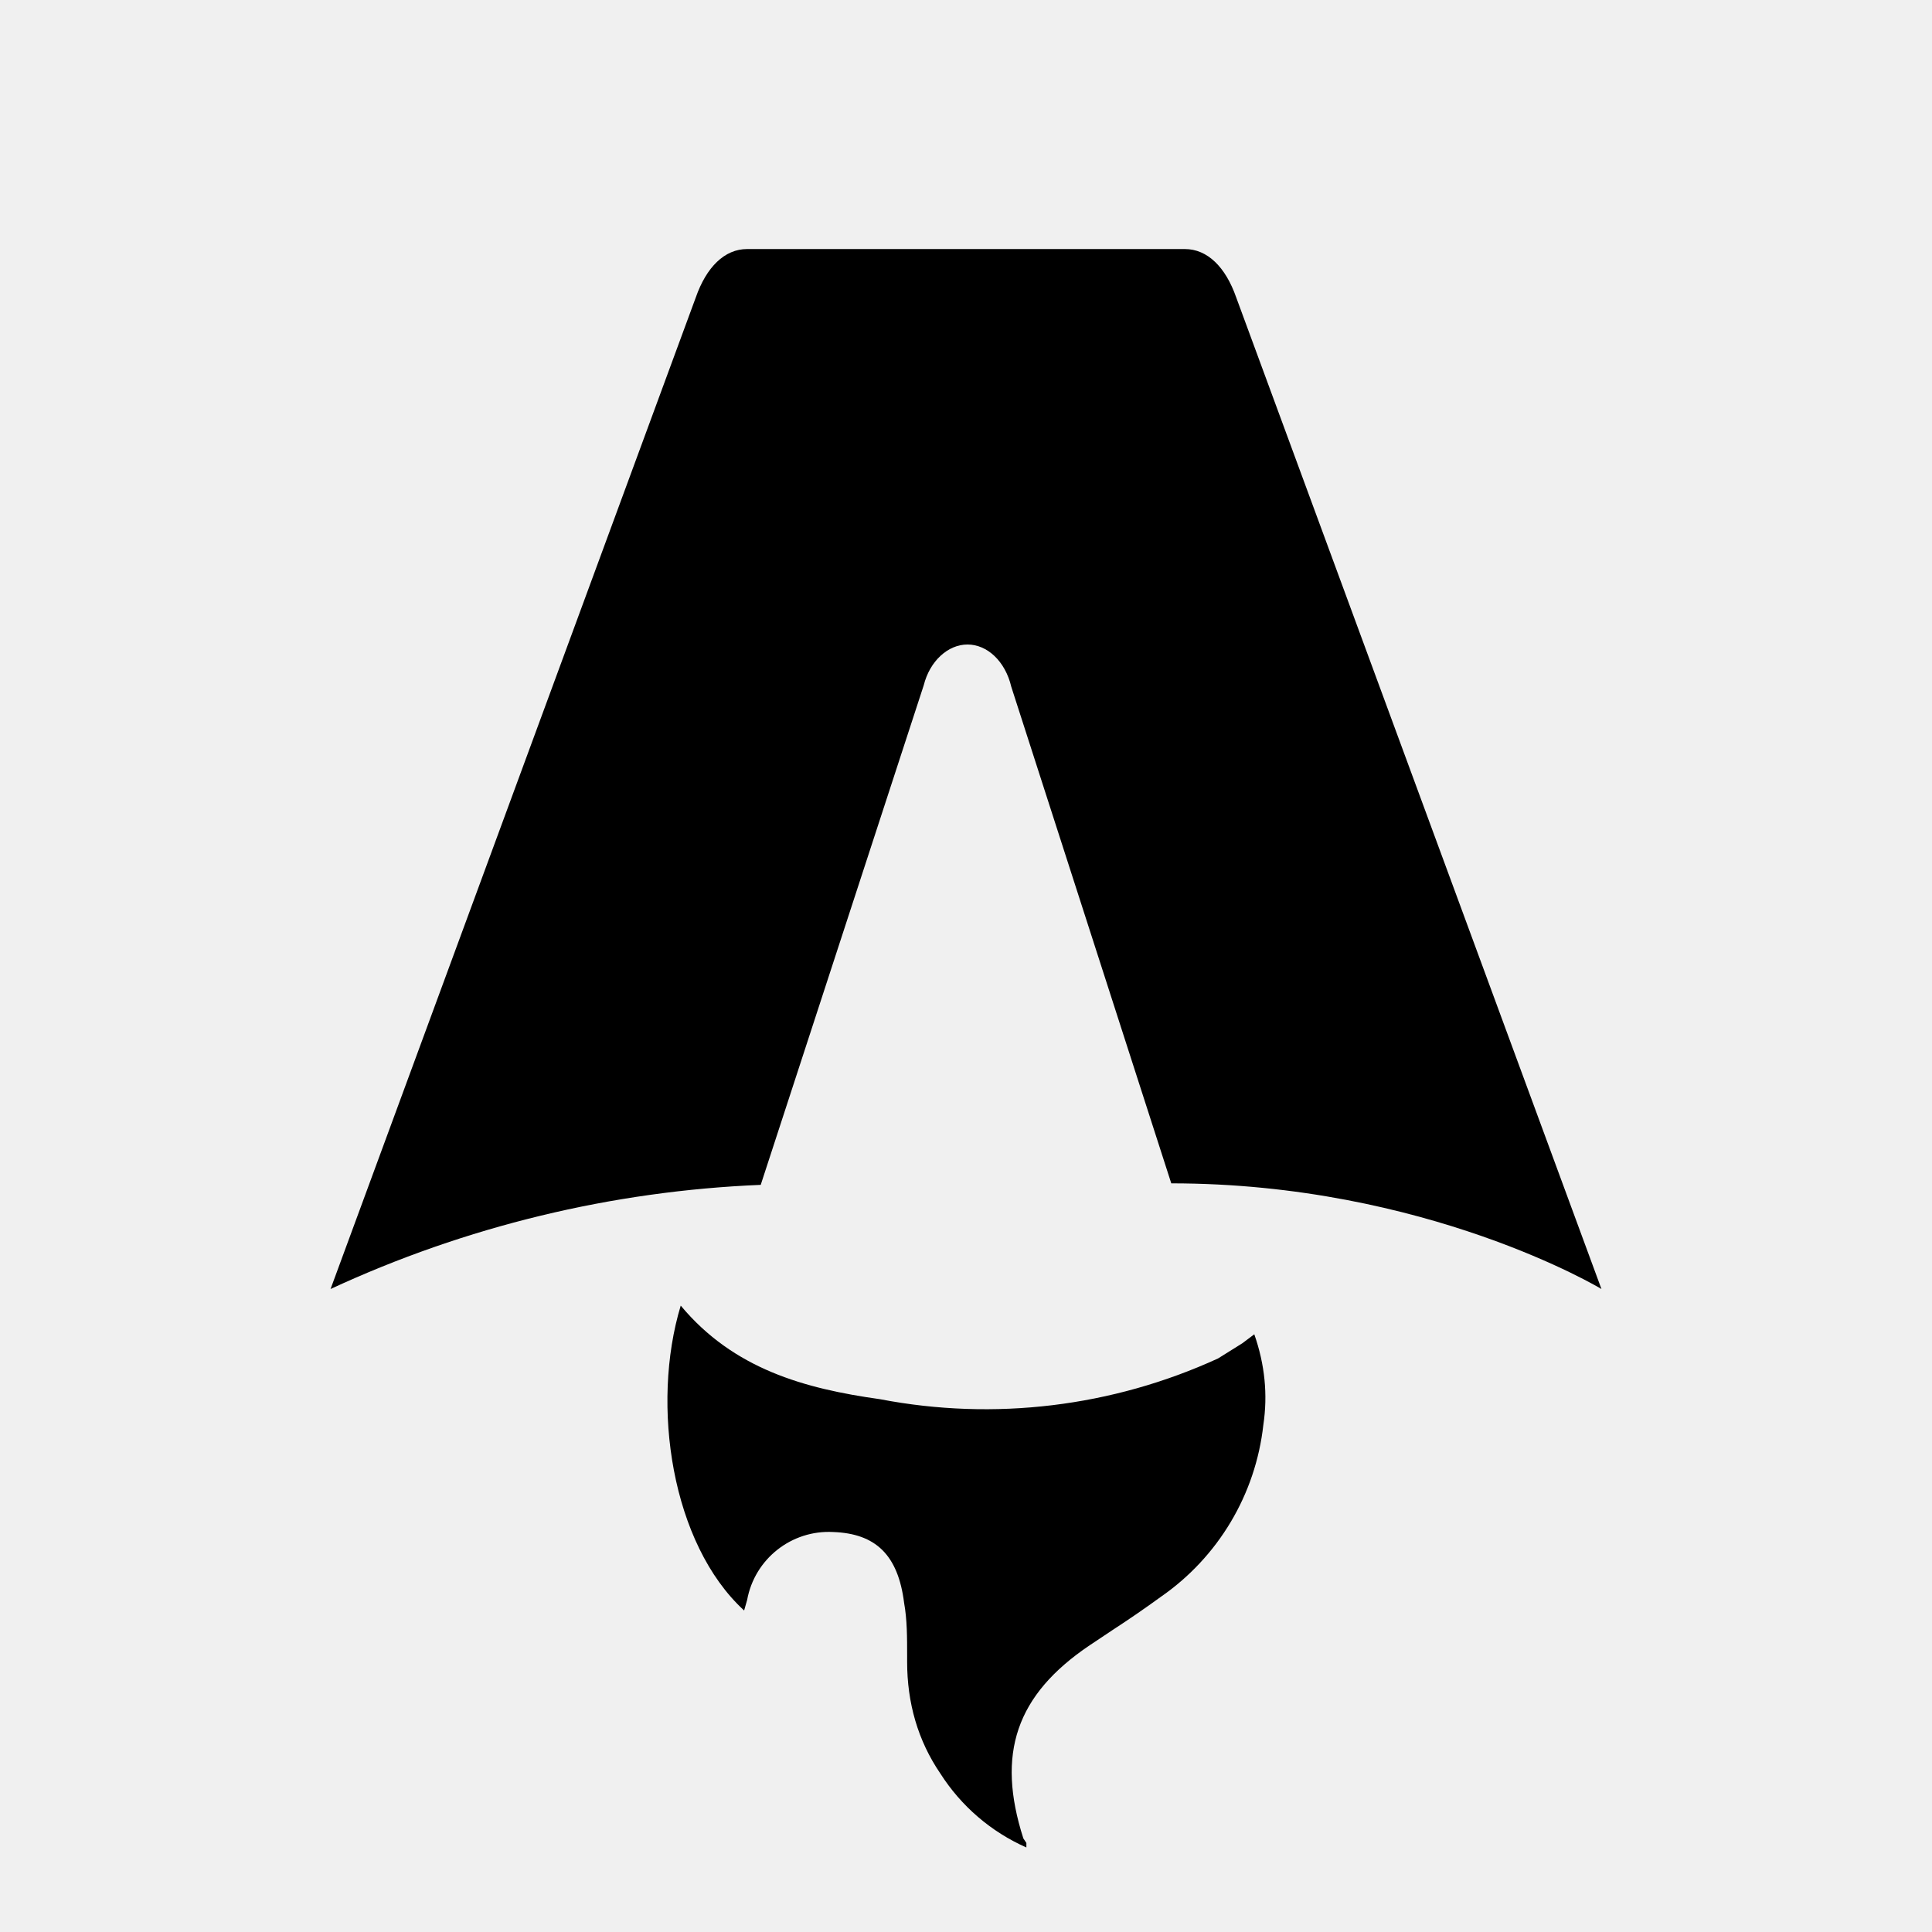
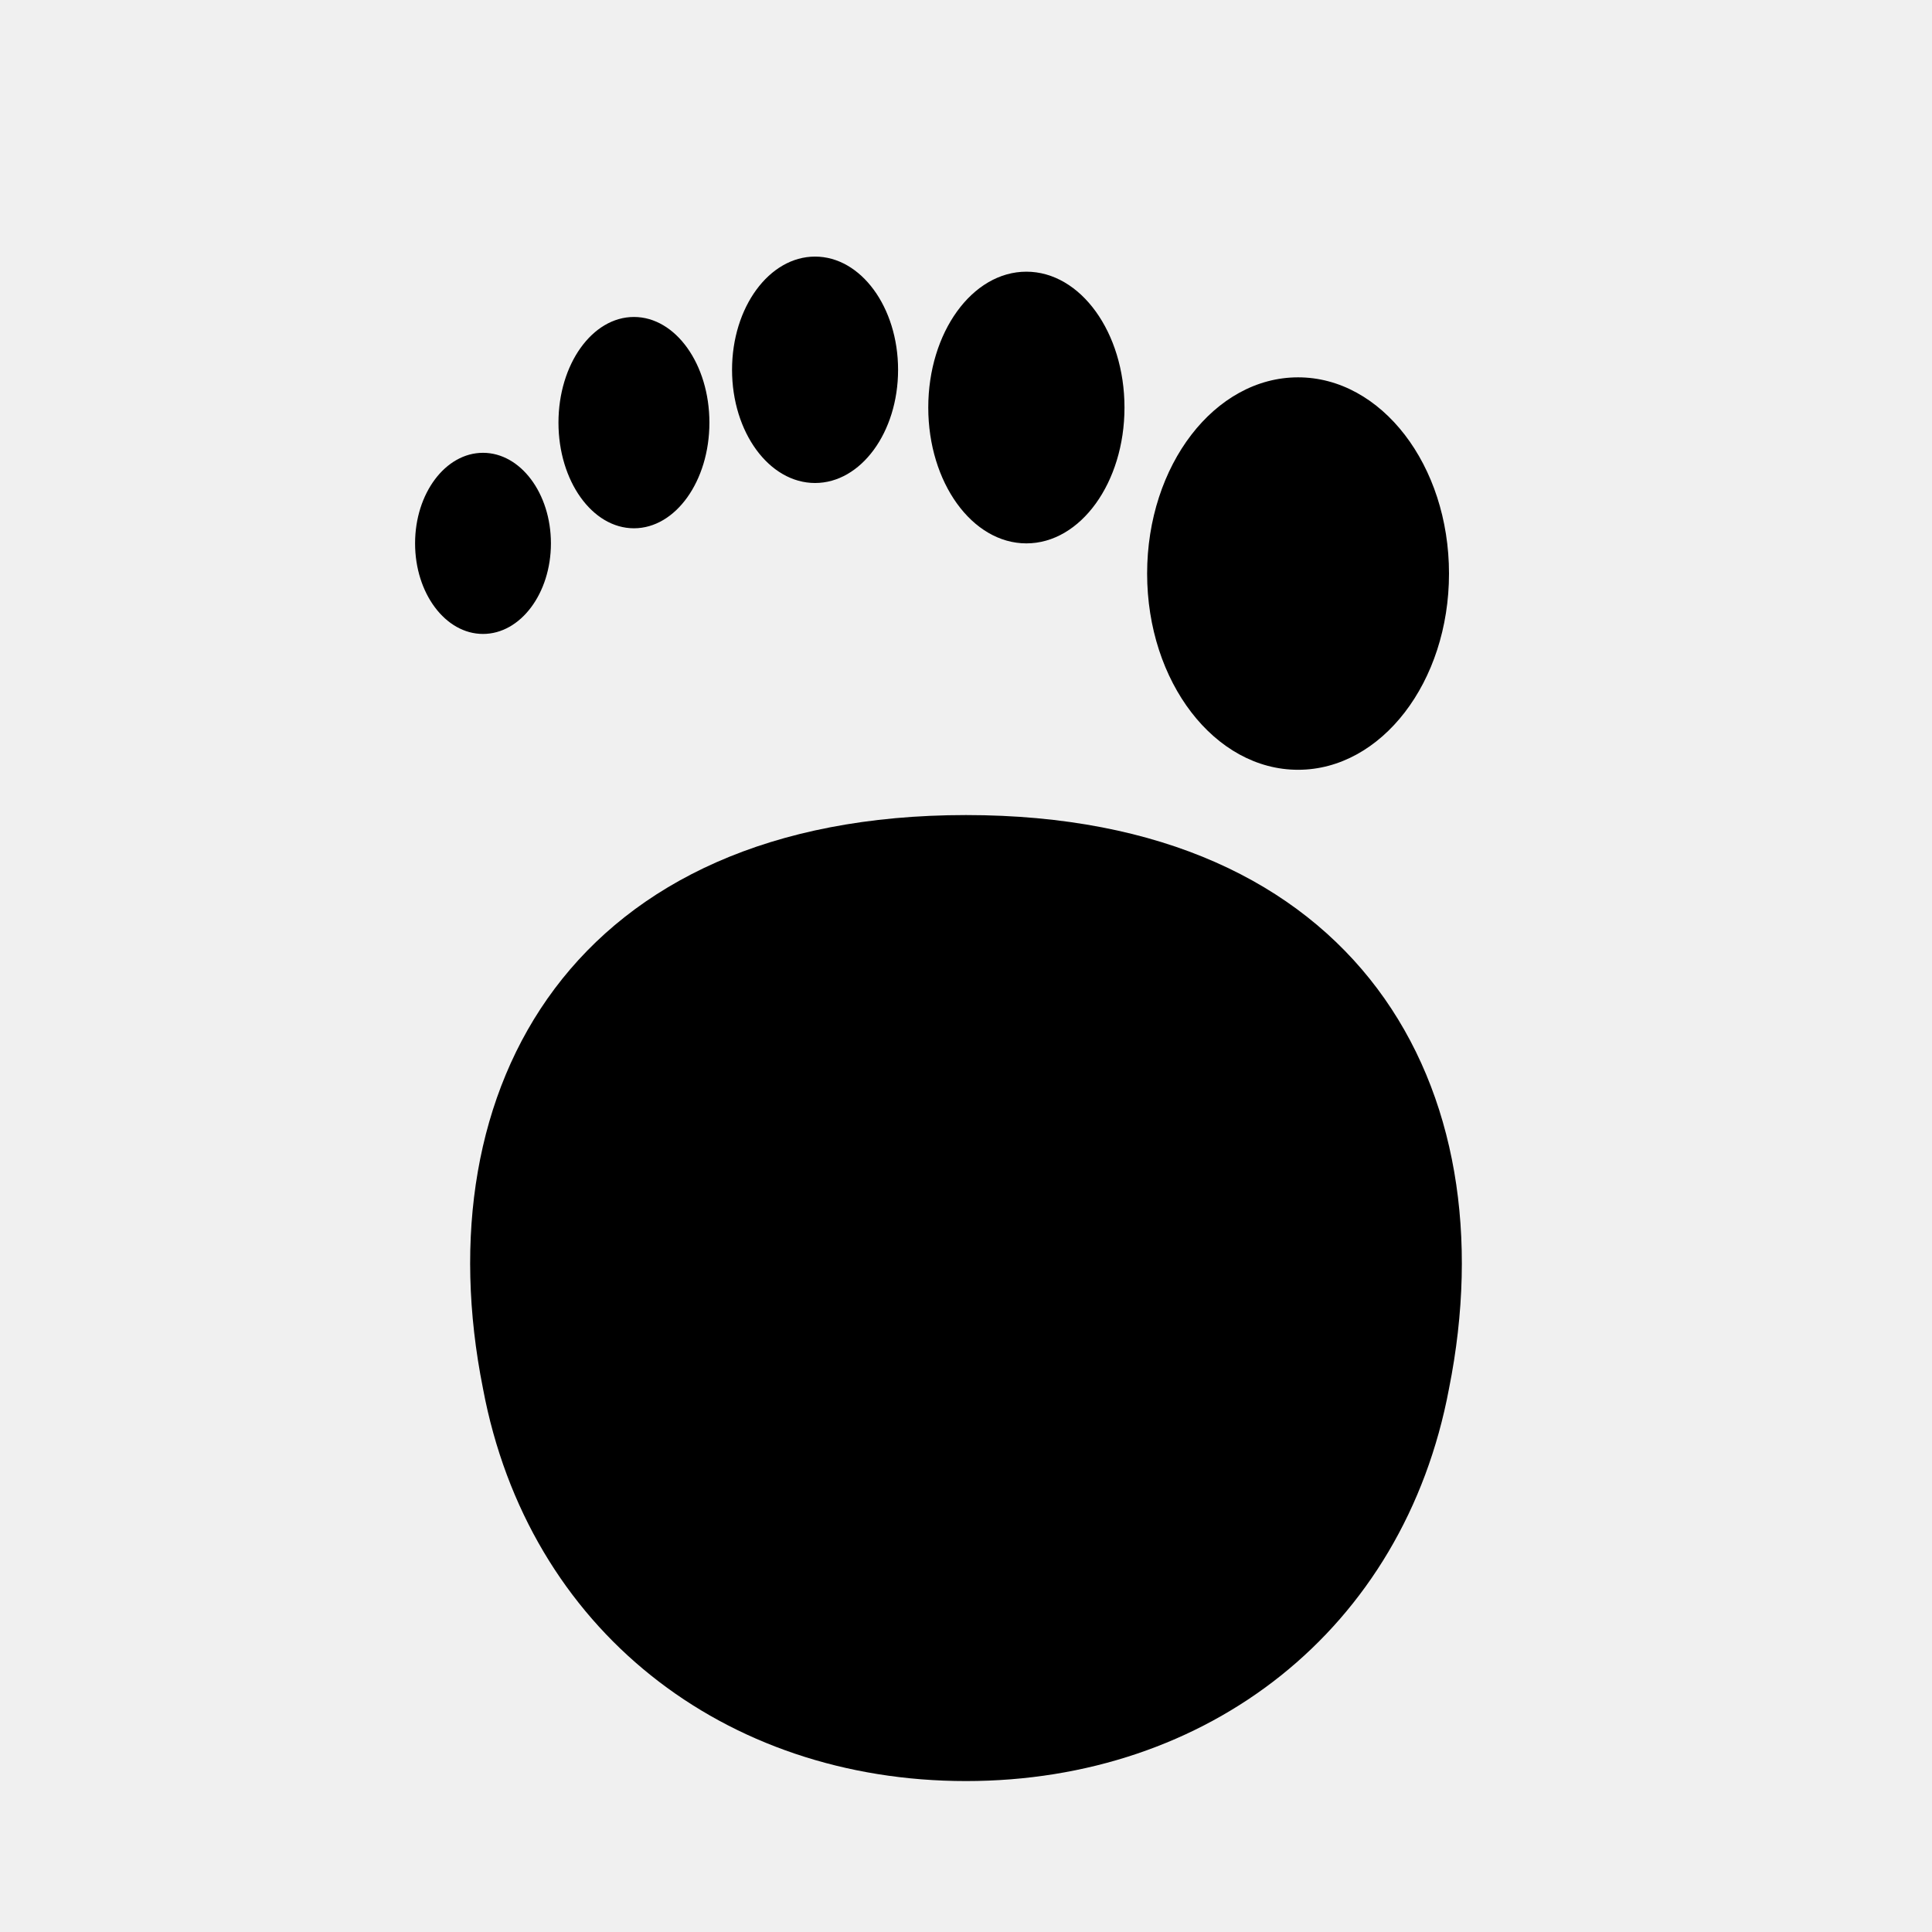
- <svg xmlns="http://www.w3.org/2000/svg" fill="none" viewBox="0 0 128 128">
-   <path d="M50.4 78.5a75.1 75.1 0 0 0-28.5 6.9l24.2-65.7c.7-2 1.9-3.2 3.4-3.2h29c1.5 0 2.7 1.2 3.4 3.2l24.2 65.7s-11.6-7-28.5-7L67 45.5c-.4-1.7-1.6-2.8-2.9-2.8-1.3 0-2.5 1.1-2.9 2.7L50.4 78.5Zm-1.1 28.2Zm-4.2-20.2c-2 6.6-.6 15.8 4.2 20.2a17.5 17.5 0 0 1 .2-.7 5.5 5.5 0 0 1 5.7-4.5c2.8.1 4.3 1.5 4.7 4.7.2 1.1.2 2.3.2 3.5v.4c0 2.7.7 5.2 2.2 7.4a13 13 0 0 0 5.7 4.9v-.3l-.2-.3c-1.8-5.6-.5-9.5 4.4-12.8l1.5-1a73 73 0 0 0 3.2-2.2 16 16 0 0 0 6.8-11.4c.3-2 .1-4-.6-6l-.8.6-1.6 1a37 37 0 0 1-22.4 2.7c-5-.7-9.7-2-13.2-6.2Z" />
+ <svg xmlns="http://www.w3.org/2000/svg" viewBox="0 0 128 128">
+   <path d="M64 54C38 54 28 72 32 92C35 108 48 118 64 118C80 118 93 108 96 92C100 72 90 54 64 54ZM96 38A10 13 0 1 1 76 38A10 13 0 1 1 96 38ZM74.5 27A6.5 9 0 1 1 61.5 27A6.5 9 0 1 1 74.5 27ZM59.5 24.5A5.5 7.5 0 1 1 48.5 24.5A5.5 7.5 0 1 1 59.5 24.5ZM47 28A5 7 0 1 1 37 28A5 7 0 1 1 47 28ZM36.5 36A4.5 6 0 1 1 27.5 36A4.5 6 0 1 1 36.5 36Z" />
  <style>
        path { fill: #000; }
        @media (prefers-color-scheme: dark) {
            path { fill: #FFF; }
        }
    </style>
</svg>
